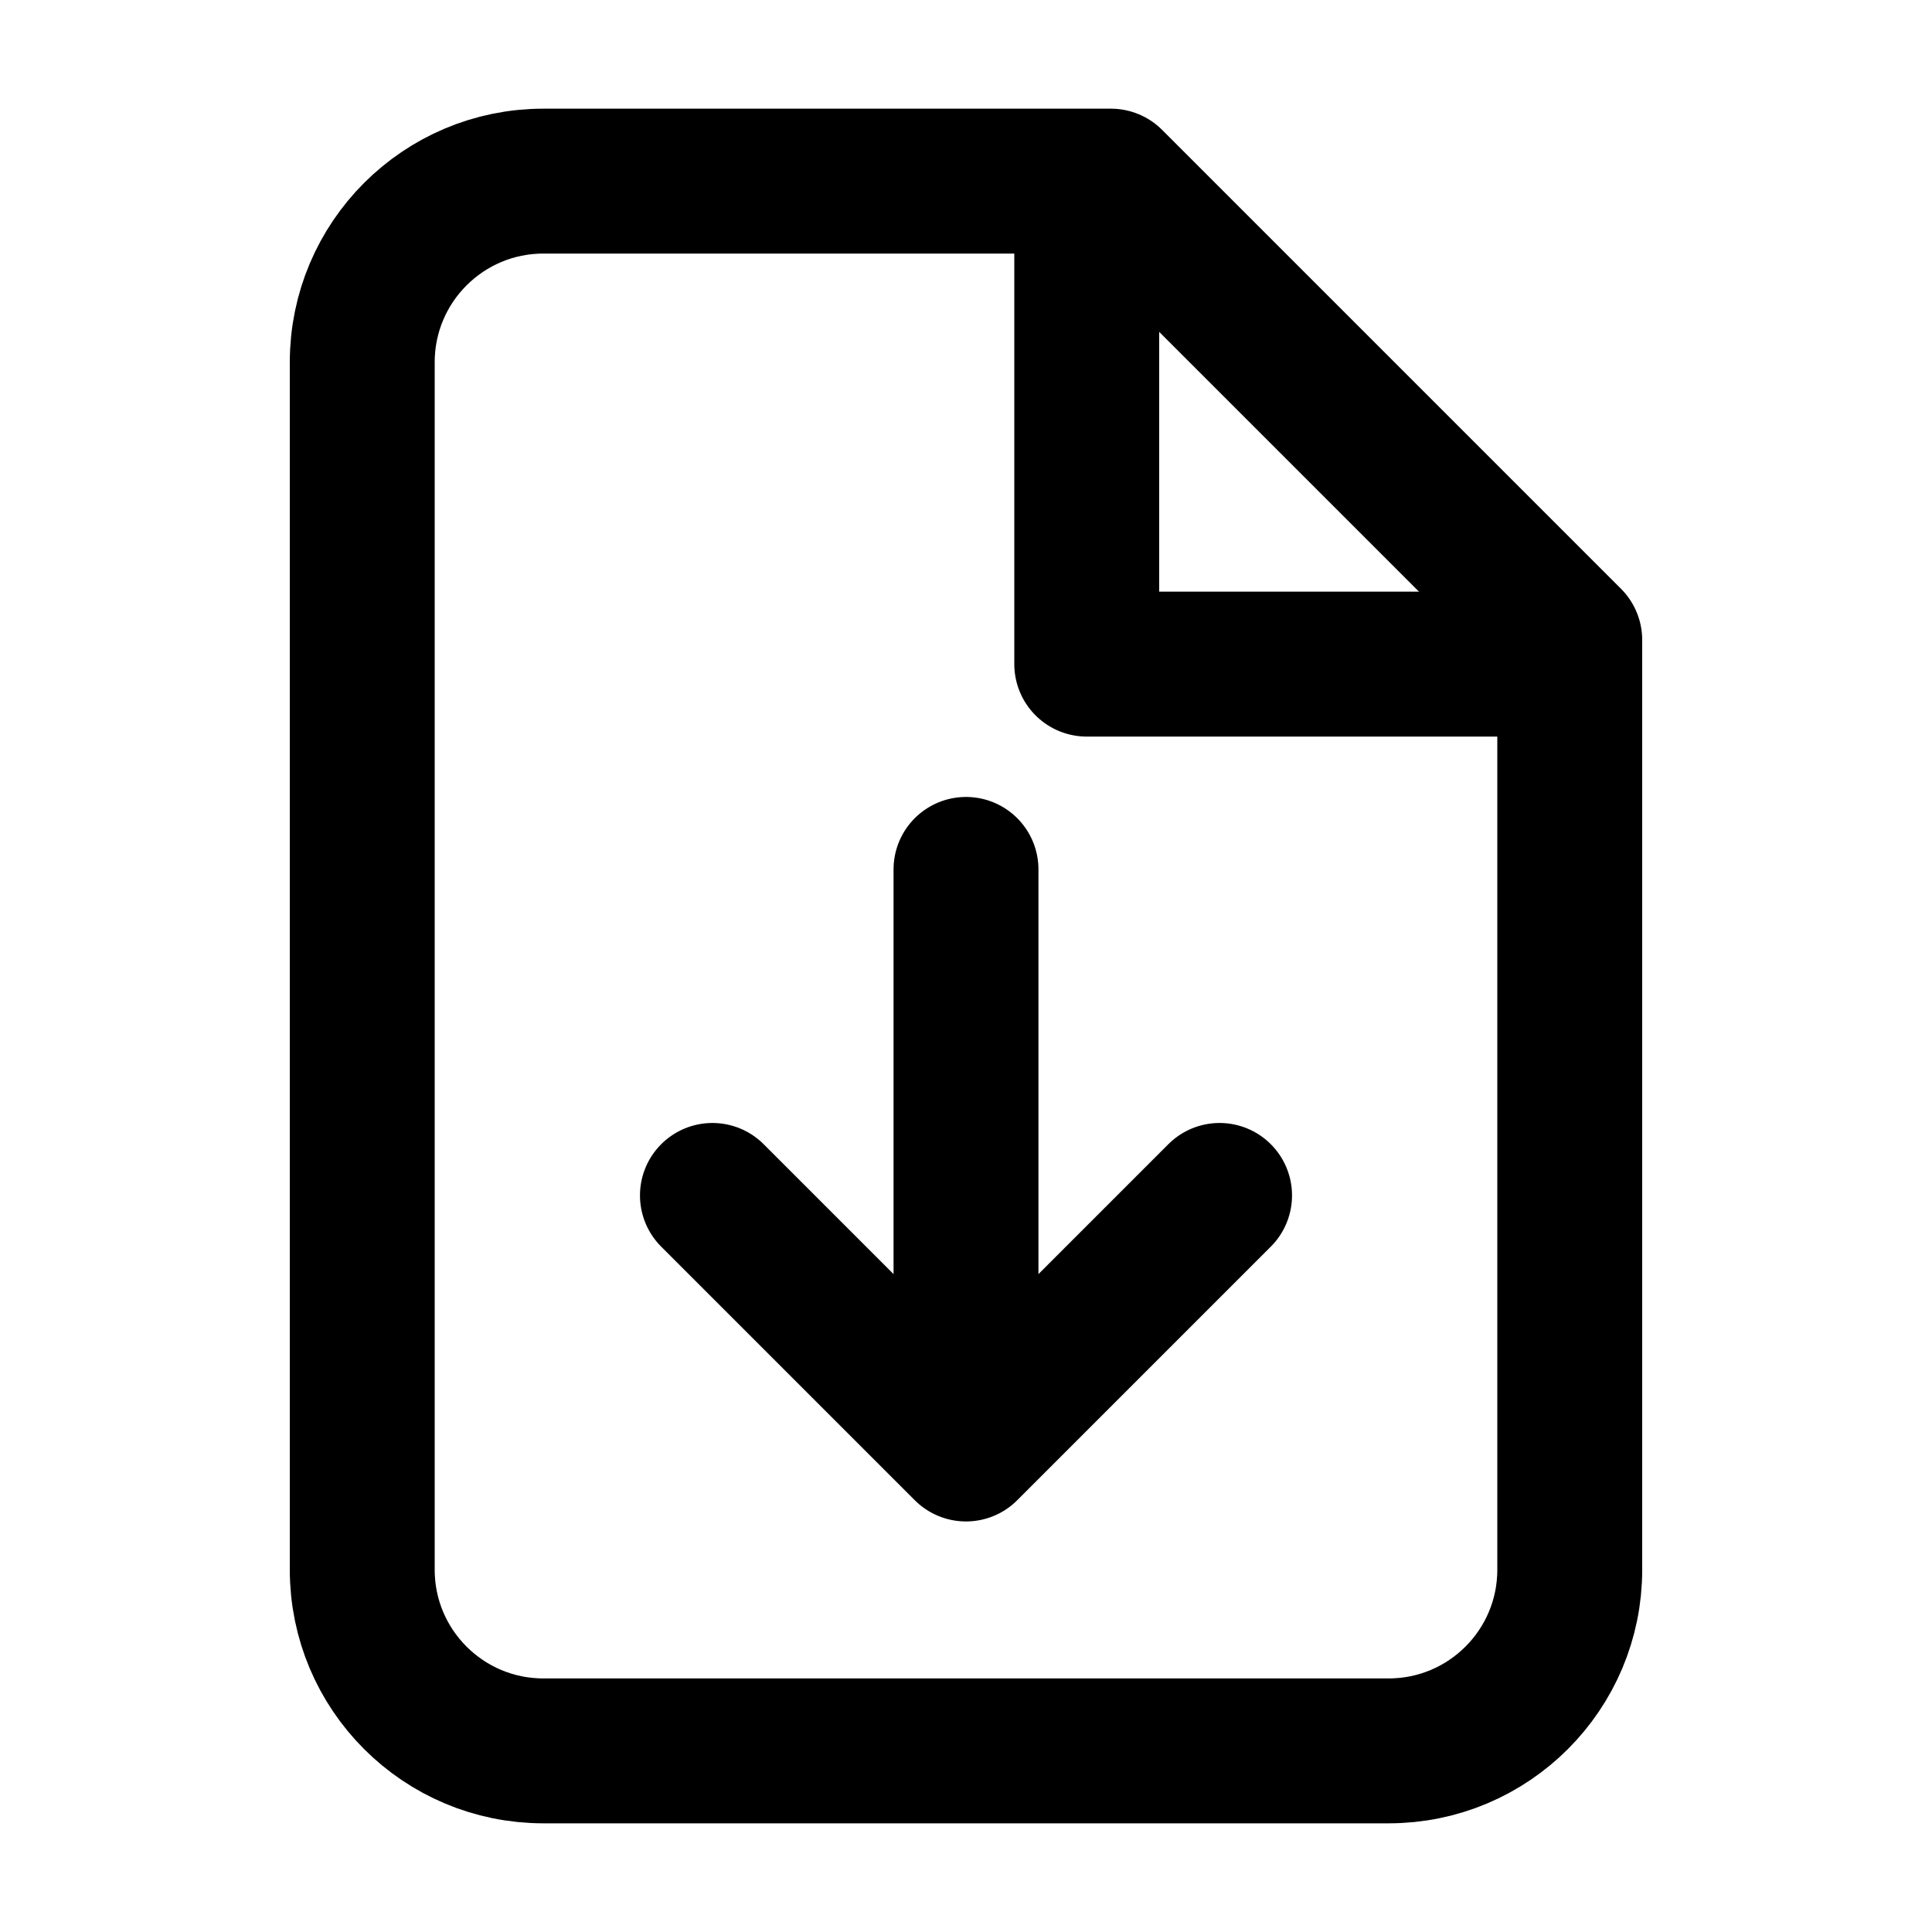
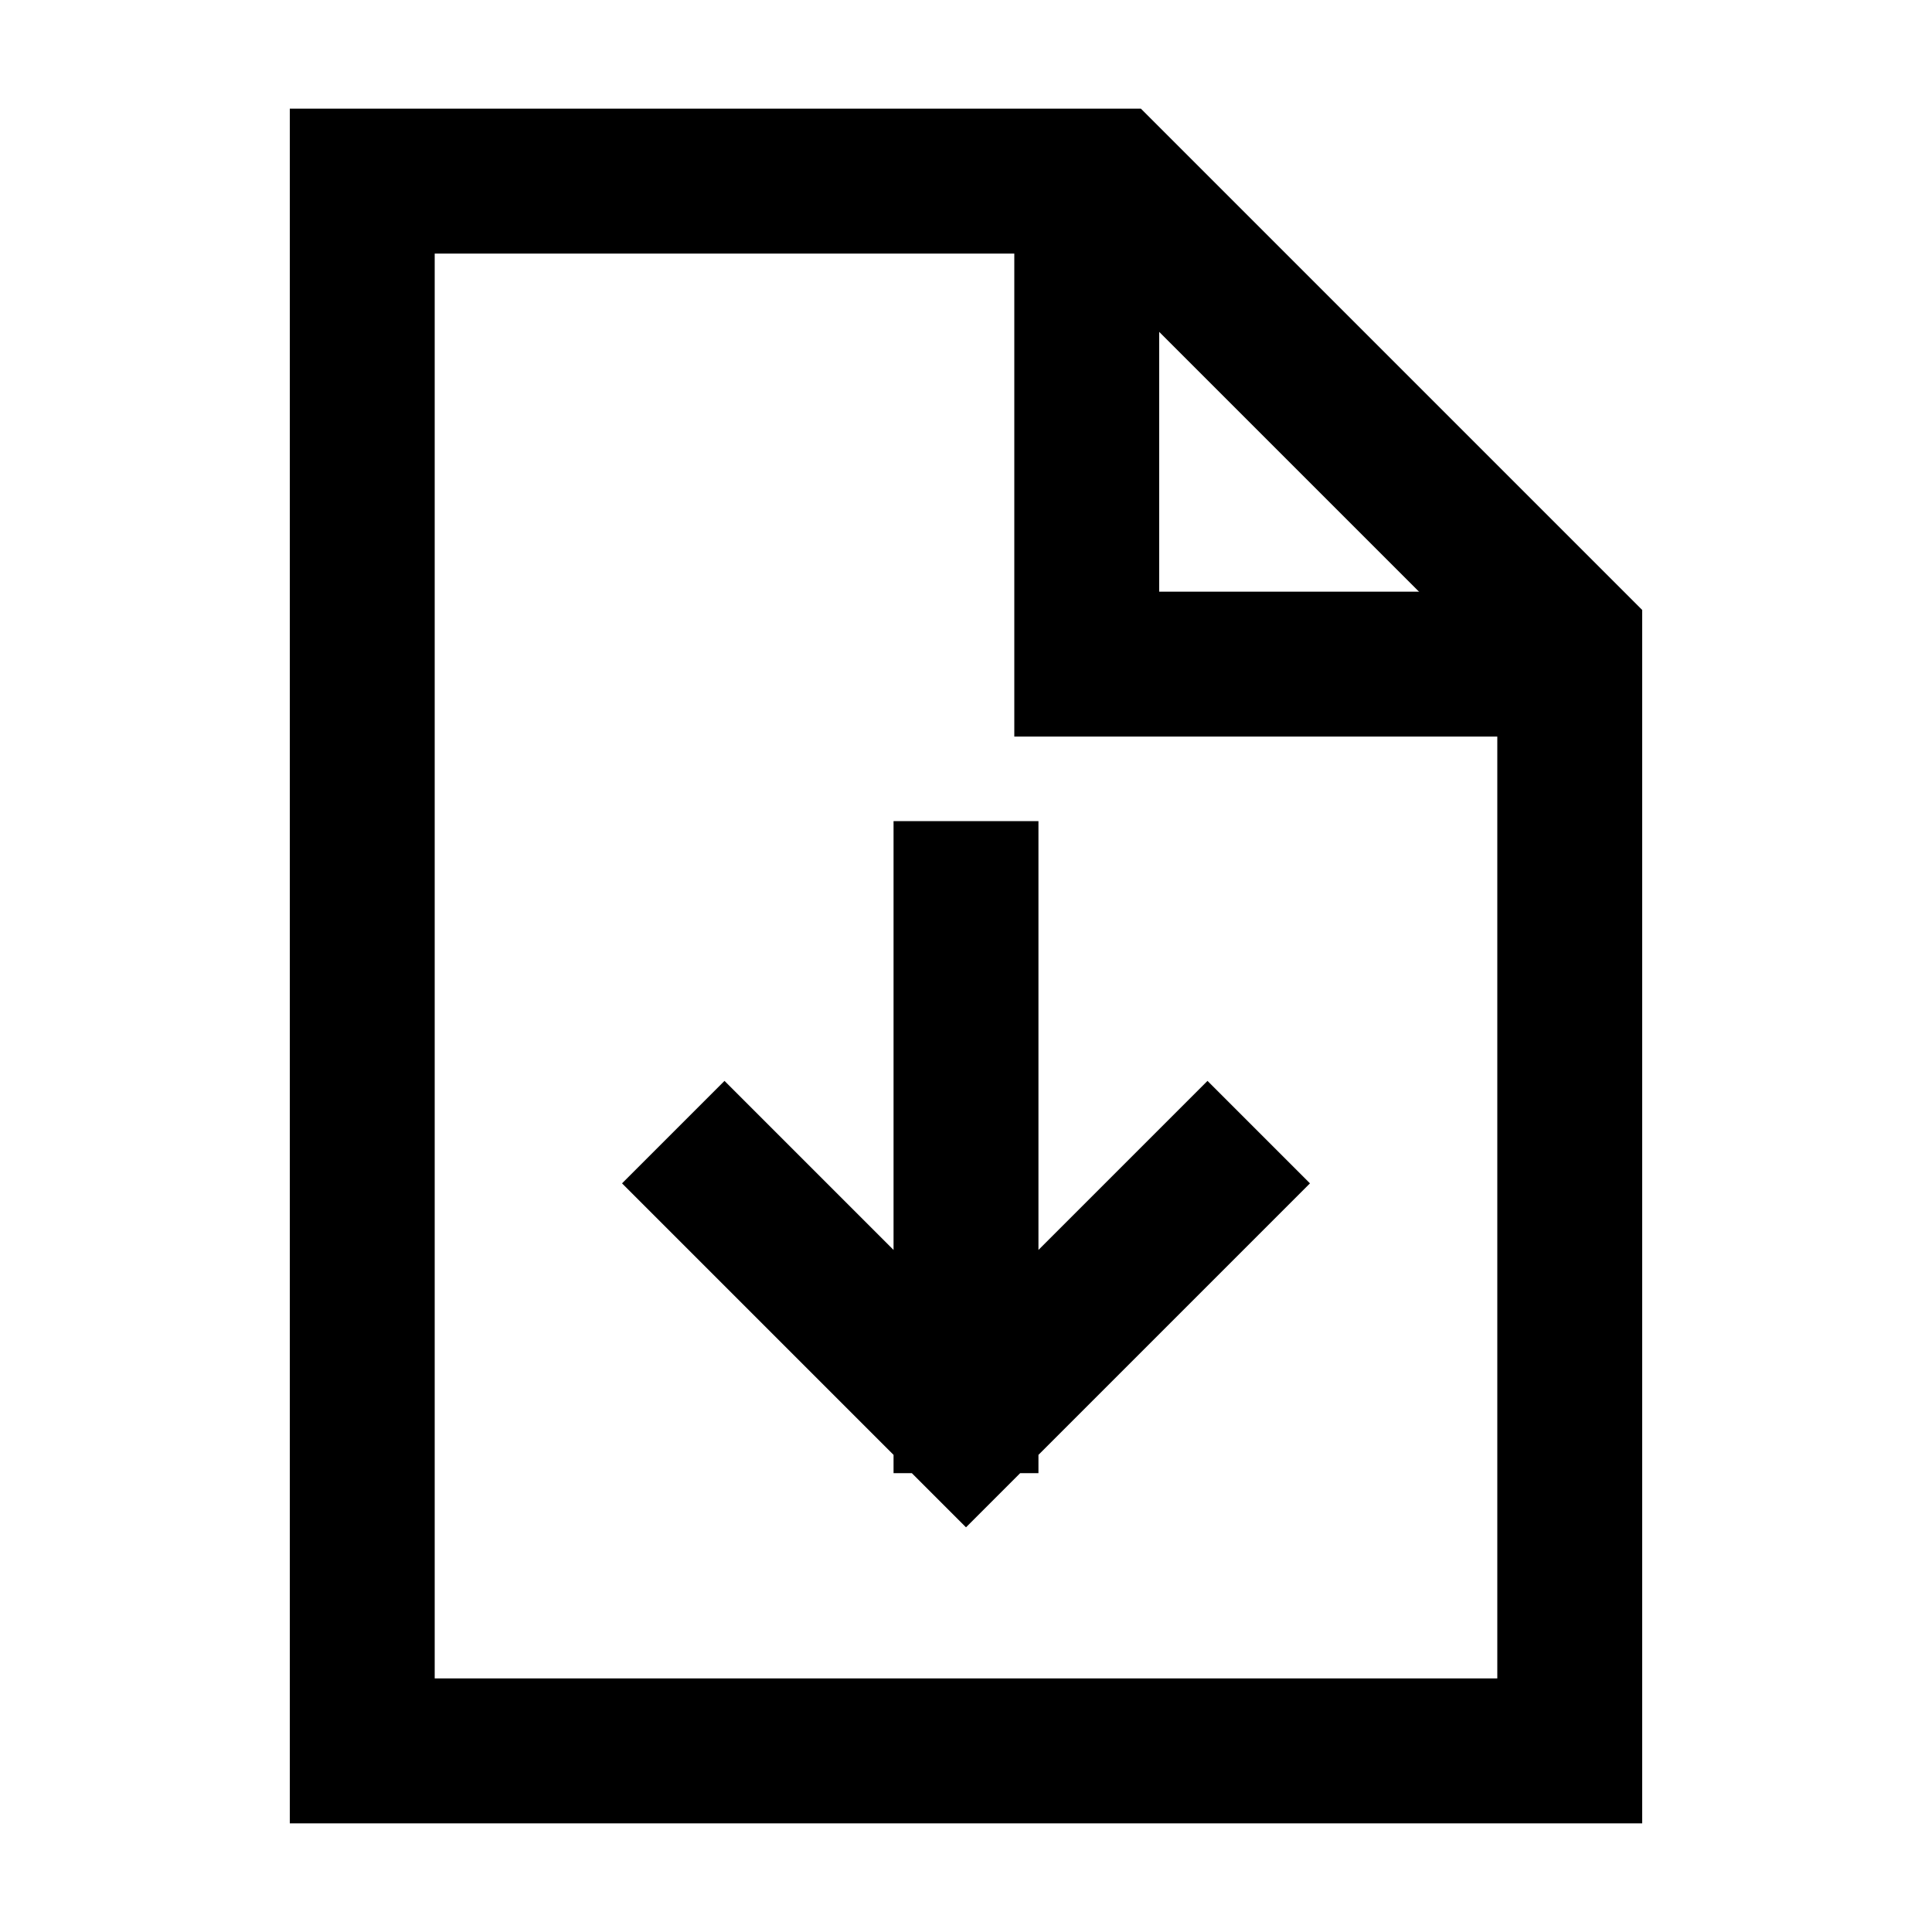
<svg xmlns="http://www.w3.org/2000/svg" version="1.1" viewBox="0 0 16 16">
-   <path d="M4.5 1.5H9.2L13 5.3V13A1.5 1.5 0 0 1 11.5 14.5H4.5A1.5 1.5 0 0 1 3 13V3A1.5 1.5 0 0 1 4.5 1.5Z" fill="none" stroke="#000" stroke-width="1.2" stroke-linejoin="round" />
-   <path d="M9 1.7V5.5H12.8" fill="none" stroke="#000" stroke-width="1.2" stroke-linejoin="round" />
-   <path d="M8 7.2V12M5.9 9.9 8 12l2.1-2.1" fill="none" stroke="#000" stroke-width="1.2" stroke-linecap="round" stroke-linejoin="round" />
+   <path d="M3 1.5H9.2L13 5.3V14.5H3Z" fill="none" stroke="#000" stroke-width="1.2" stroke-linejoin="miter" />
+   <path d="M9 1.7V5.5H12.8" fill="none" stroke="#000" stroke-width="1.2" stroke-linejoin="miter" />
+   <path d="M8 7.4V11.6M6 9.8 8 11.8l2-2" fill="none" stroke="#000" stroke-width="1.2" stroke-linecap="square" stroke-linejoin="miter" />
</svg>
